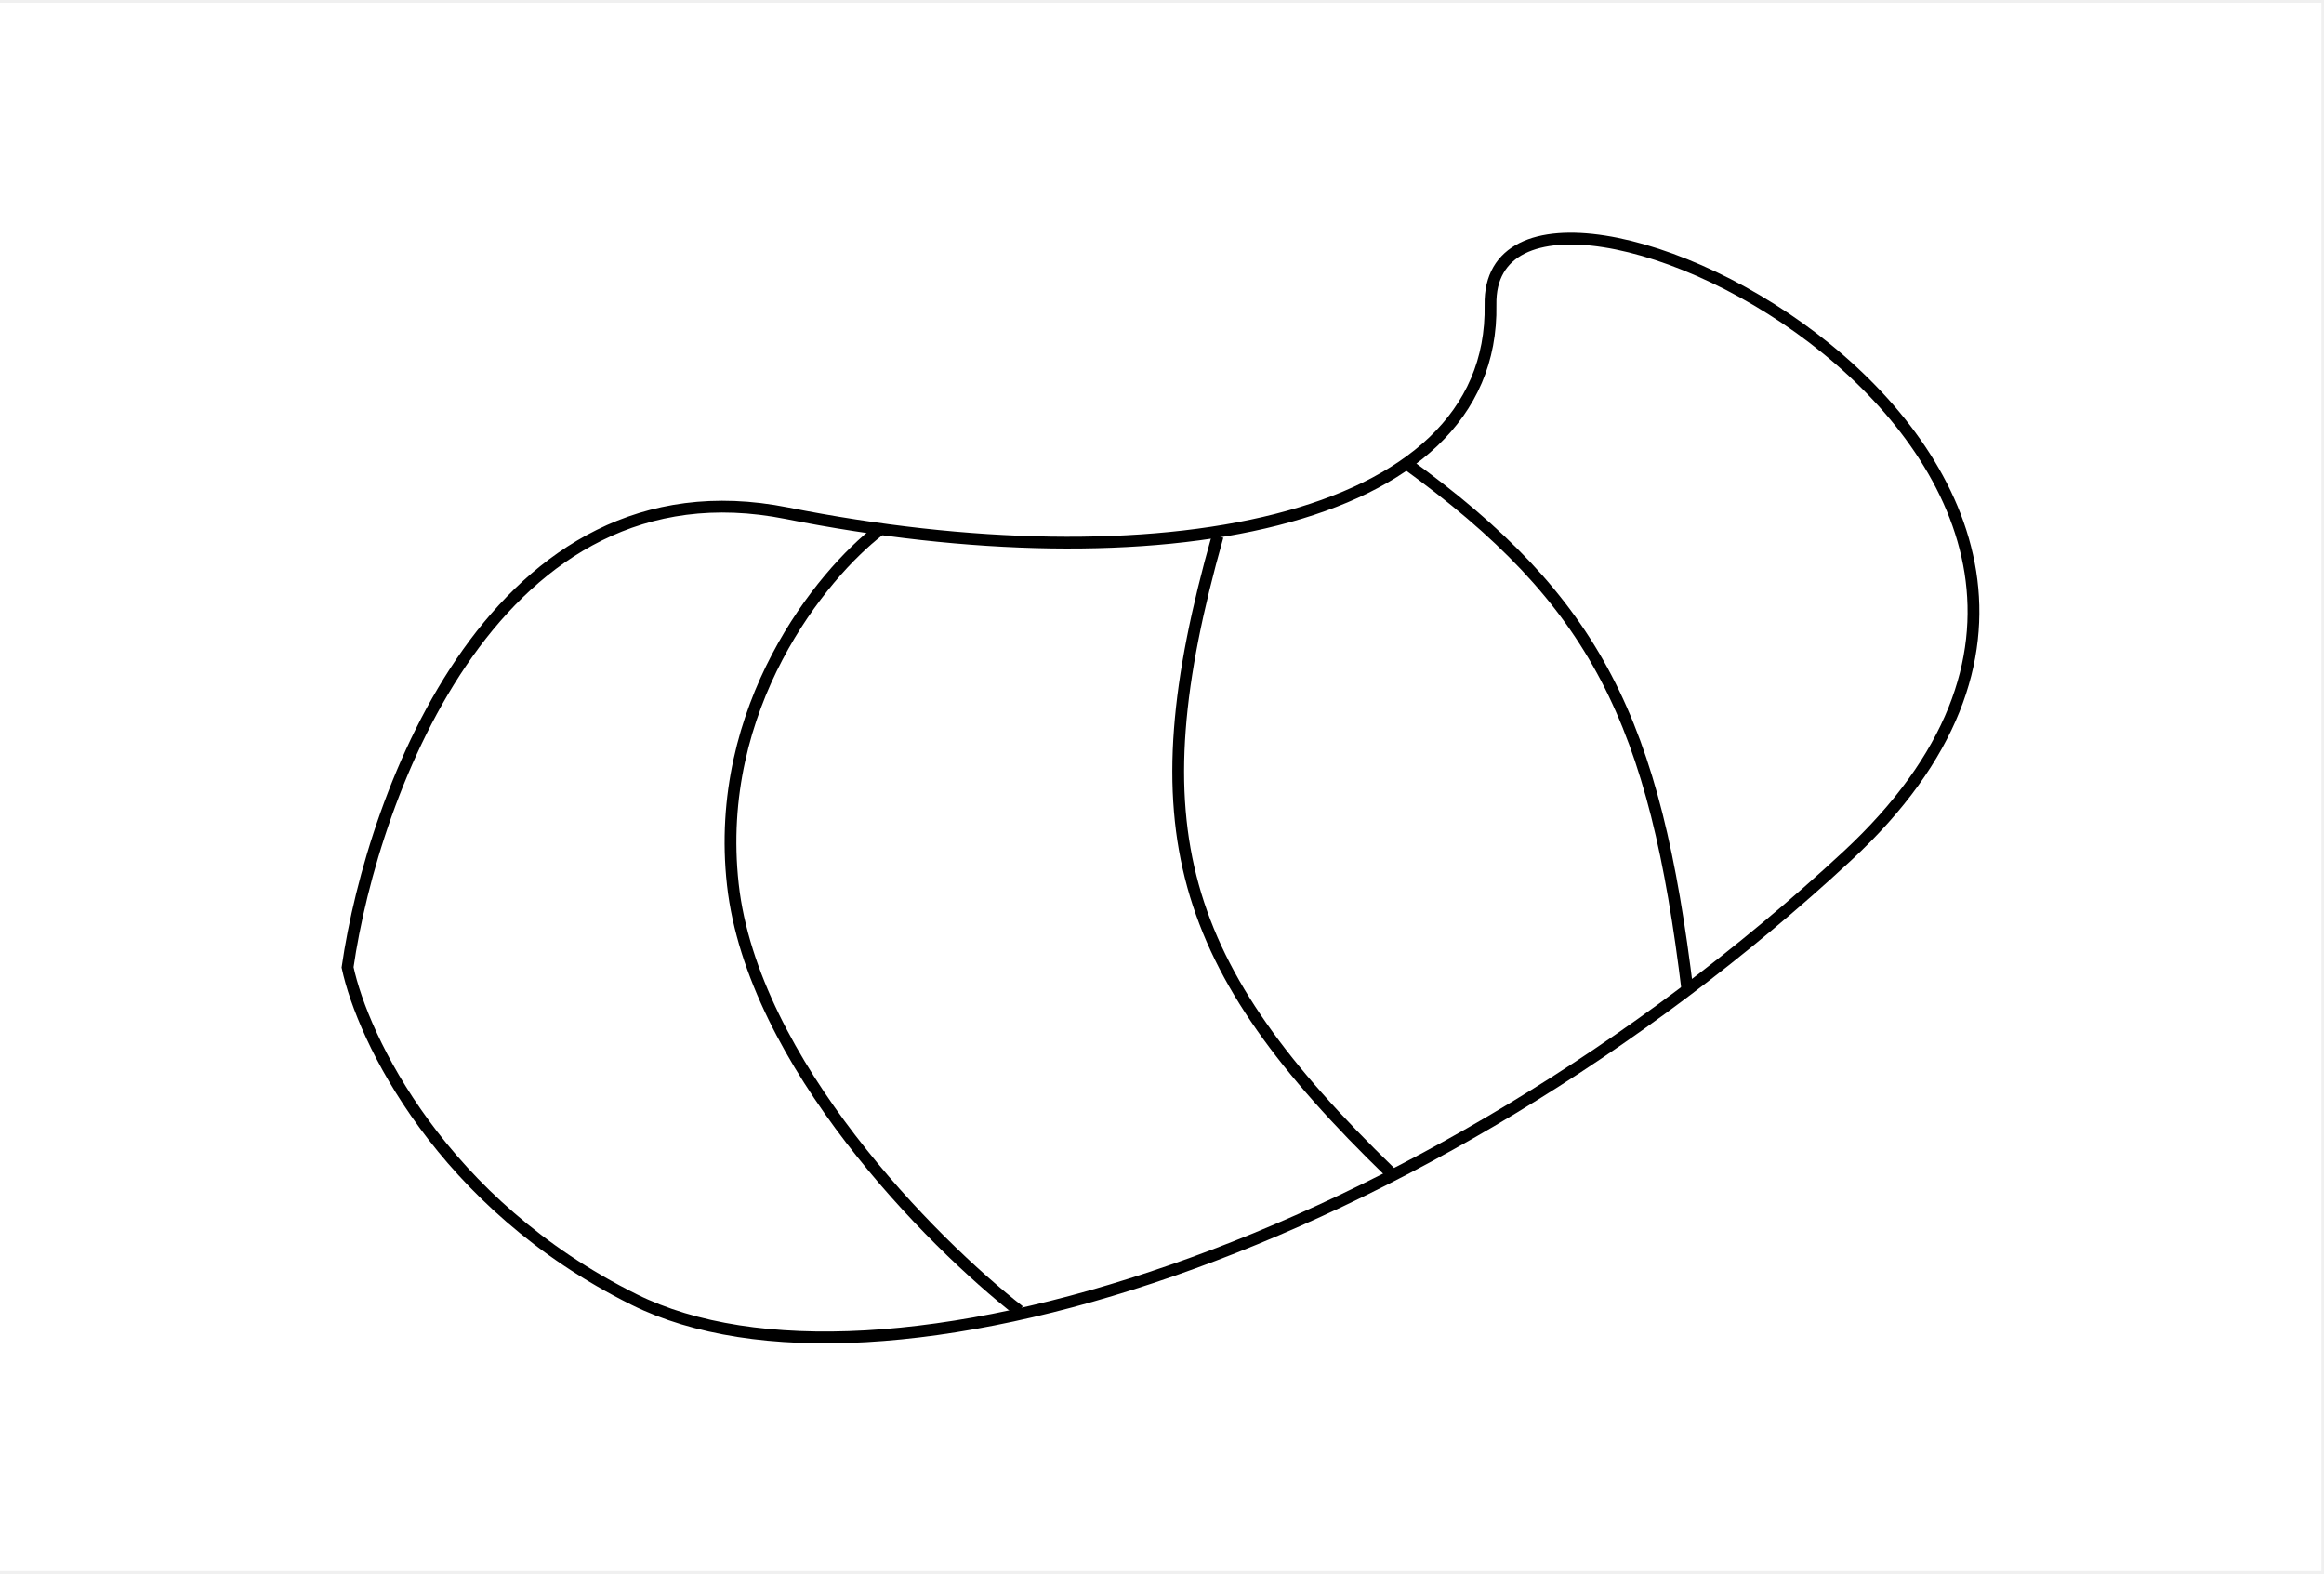
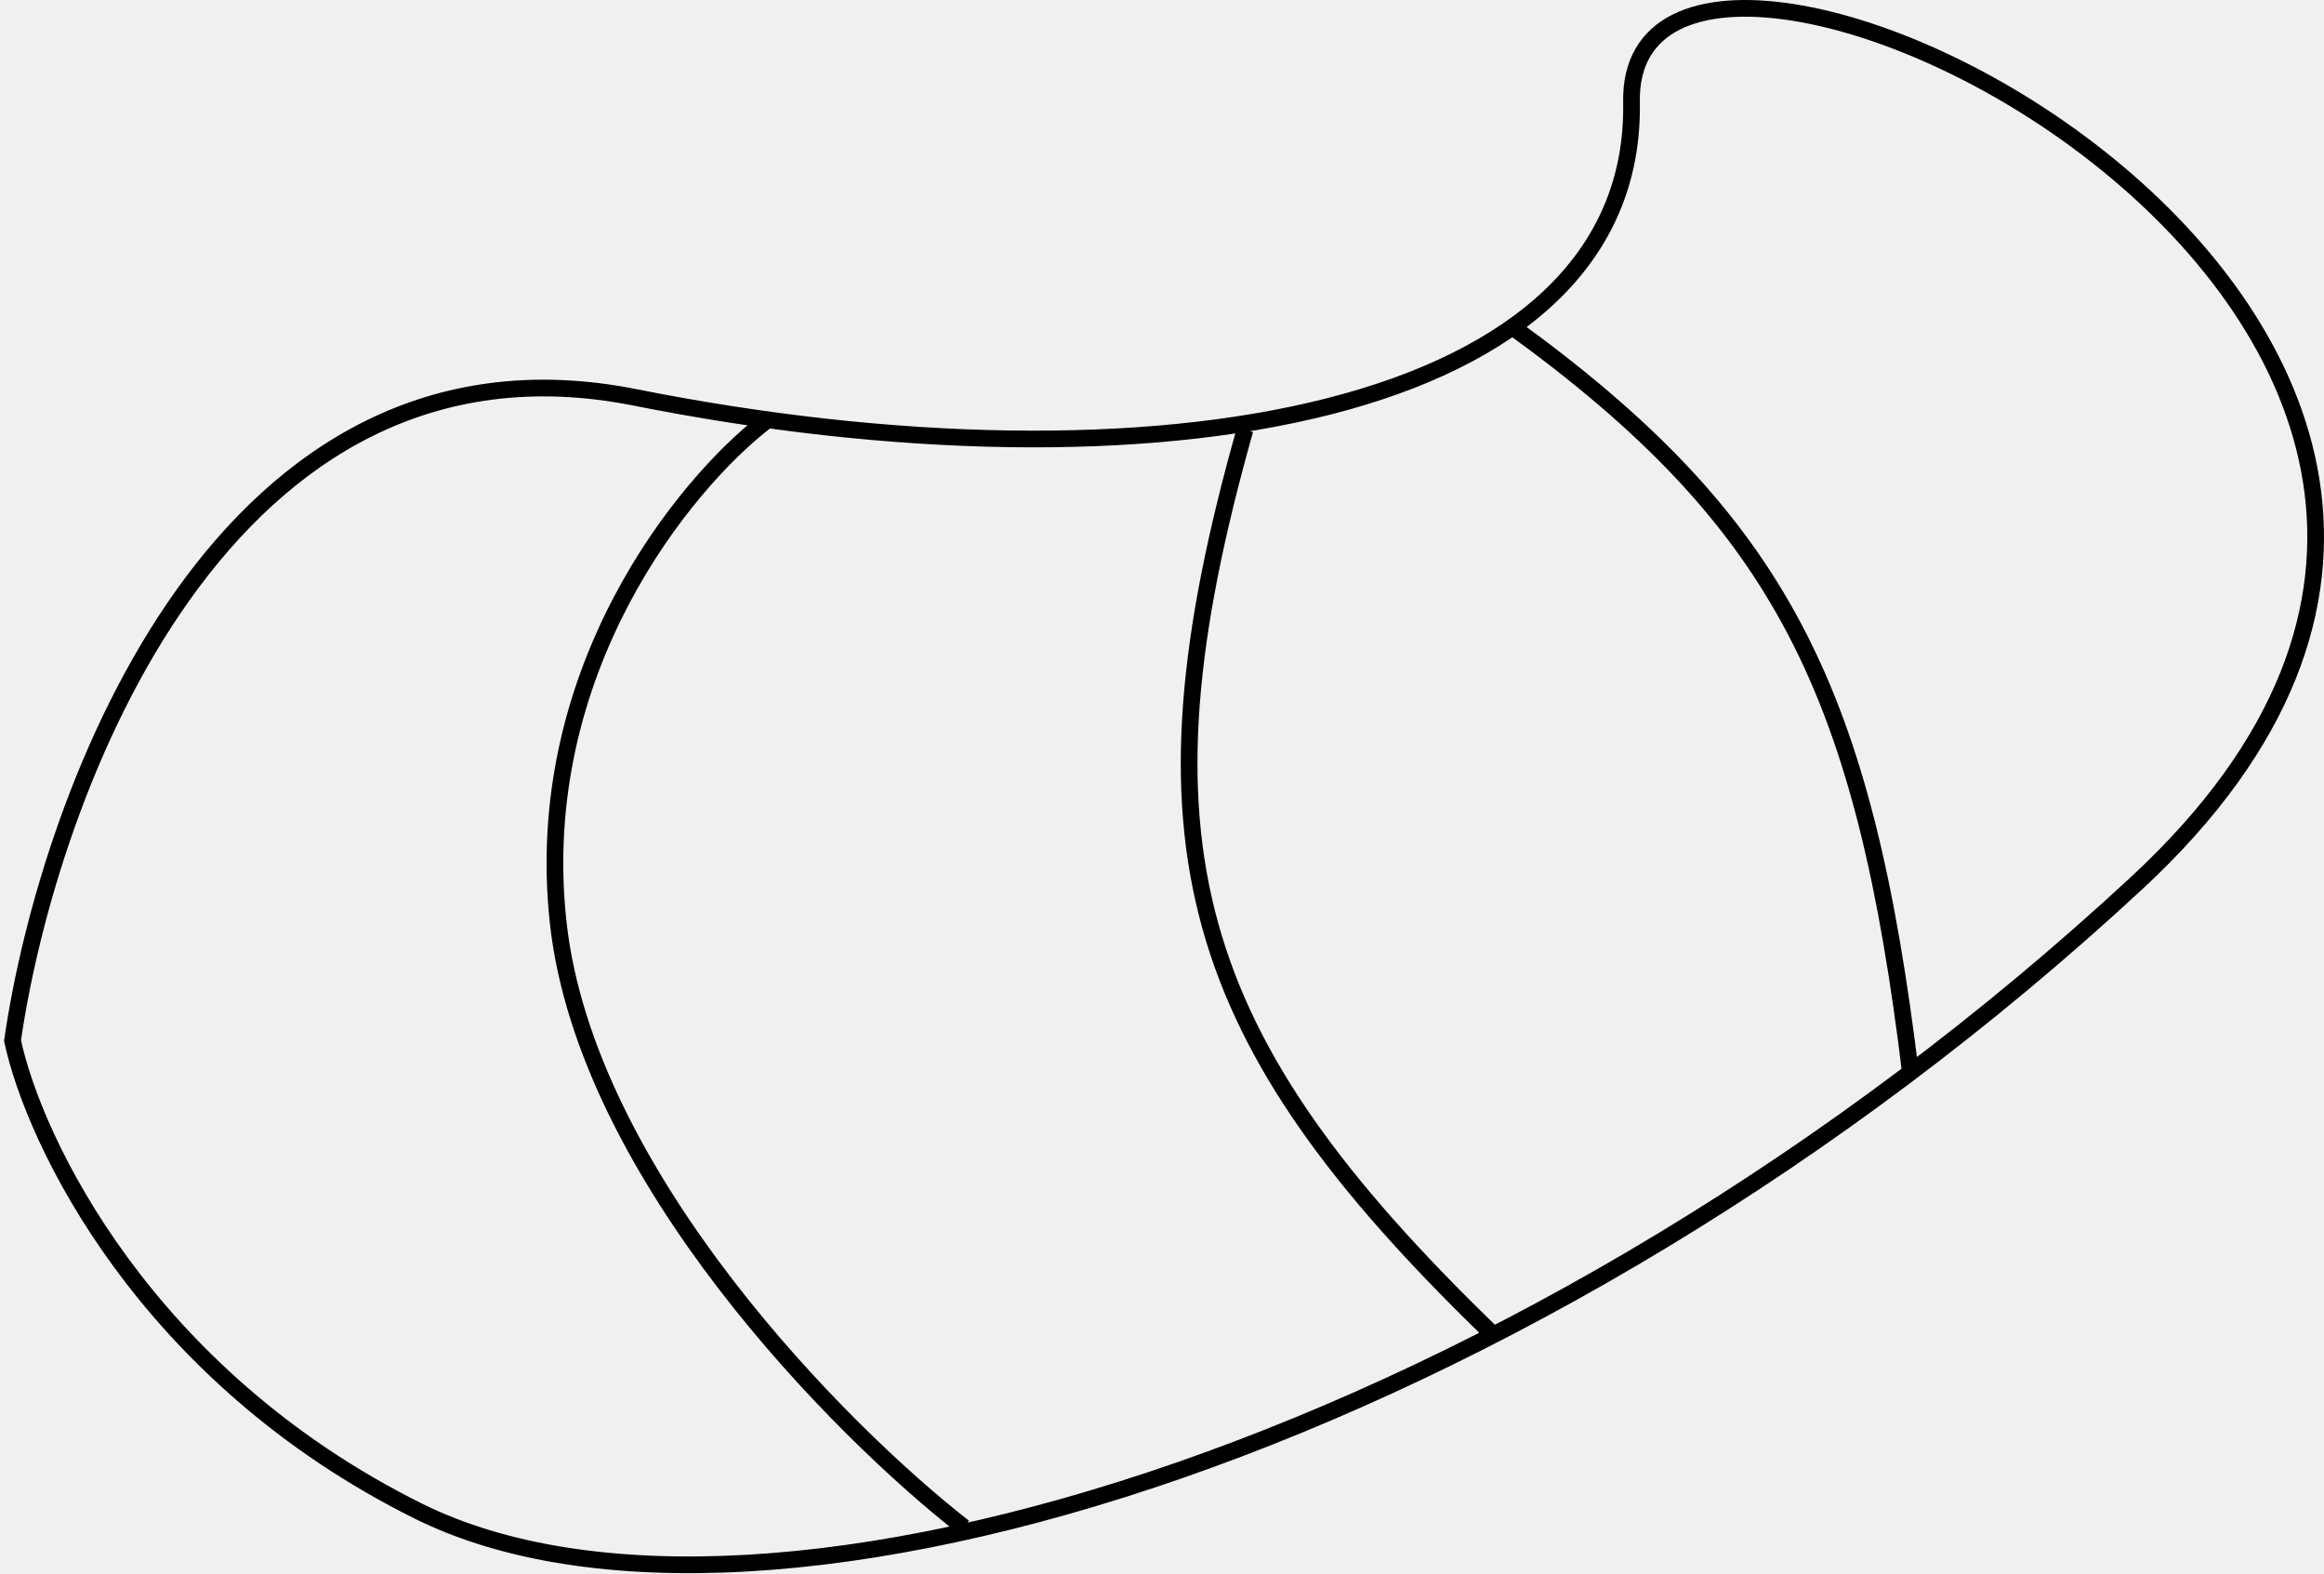
- <svg xmlns="http://www.w3.org/2000/svg" width="789" height="534" viewBox="0 0 789 534" fill="none">
-   <rect width="788.113" height="532.369" transform="translate(0 0.938385)" fill="white" />
-   <path d="M267.187 174.229C168.569 154.611 126.638 268.815 118 328.37C123.136 352.425 149.798 408.664 215.357 441.173C297.304 481.811 482.912 424.358 627.196 290.535C771.48 156.713 504.625 27.794 506.026 103.464C507.426 179.133 390.458 198.751 267.187 174.229Z" fill="white" stroke="black" stroke-width="4" />
-   <path d="M413.393 182C385.391 280.948 399.623 327.84 472 398" stroke="black" stroke-width="4" />
-   <path d="M477 157C542.354 204.238 561.868 244.895 573 337" stroke="black" stroke-width="4" />
-   <path d="M298.45 180C279.104 194.916 242.09 239.852 248.803 300.264C255.516 360.675 316.398 421.926 346 445" stroke="black" stroke-width="4" />
+ <svg xmlns="http://www.w3.org/2000/svg" width="557" height="377" viewBox="0 0 557 377" fill="none">
+   <path d="M3 249.37L1.021 249.083L0.969 249.437L1.044 249.788L3 249.37ZM152.187 95.229L152.577 93.267L152.187 95.229ZM512.196 211.535L510.836 210.069L510.836 210.069L512.196 211.535ZM100.357 362.173L99.468 363.965L99.468 363.965L100.357 362.173ZM133.803 221.264L131.815 221.485L131.815 221.485L133.803 221.264ZM4.979 249.657C9.27 220.079 21.833 176.973 45.48 143.77C69.074 110.643 103.499 87.582 151.797 97.19L152.577 93.267C102.257 83.257 66.408 107.49 42.222 141.449C18.09 175.332 5.369 219.106 1.021 249.083L4.979 249.657ZM151.797 97.19C213.604 109.486 273.987 110.753 318.851 99.357C341.285 93.658 359.984 84.755 373.013 72.34C386.095 59.874 393.386 43.929 393.025 24.427L389.026 24.501C389.365 42.834 382.561 57.716 370.253 69.444C357.893 81.223 339.908 89.881 317.866 95.48C273.778 106.679 214.041 105.494 152.577 93.267L151.797 97.19ZM393.025 24.427C392.943 19.992 393.844 16.436 395.471 13.627C397.095 10.825 399.509 8.65 402.645 7.075C408.986 3.891 418.242 3.188 429.348 4.928C451.498 8.399 479.895 21.419 503.929 40.991C527.966 60.565 547.36 86.462 551.961 115.521C556.54 144.443 546.533 176.96 510.836 210.069L513.556 213.002C550.001 179.199 560.744 145.418 555.911 114.895C551.1 84.509 530.922 57.814 506.455 37.889C481.986 17.962 452.949 4.577 429.967 0.976C418.506 -0.82 408.271 -0.226 400.85 3.5C397.106 5.381 394.071 8.065 392.01 11.622C389.953 15.173 388.933 19.477 389.026 24.501L393.025 24.427ZM510.836 210.069C438.892 276.797 356.656 324.47 282.242 350.388C245.036 363.347 209.829 370.852 178.875 372.602C147.9 374.353 121.315 370.334 101.245 360.382L99.468 363.965C120.372 374.331 147.718 378.37 179.101 376.596C210.505 374.82 246.083 367.218 283.558 354.166C358.506 328.061 441.217 280.096 513.556 213.002L510.836 210.069ZM101.245 360.382C36.305 328.178 9.982 272.493 4.956 248.952L1.044 249.788C6.29 274.358 33.292 331.149 99.468 363.965L101.245 360.382ZM296.468 102.455C282.43 152.062 278.878 188.946 288.127 222.329C297.375 255.707 319.335 285.273 355.608 320.436L358.392 317.564C322.289 282.566 300.944 253.607 291.982 221.261C283.022 188.922 286.354 152.886 300.317 103.545L296.468 102.455ZM360.828 79.621C393.354 103.131 414.314 124.887 428.561 152.103C442.831 179.36 450.458 212.261 456.014 258.24L459.986 257.76C454.411 211.634 446.715 178.155 432.105 150.247C417.474 122.299 395.999 100.107 363.172 76.379L360.828 79.621ZM182.229 99.416C162.541 114.596 125 160.149 131.815 221.485L135.791 221.043C129.181 161.555 165.667 117.237 184.672 102.584L182.229 99.416ZM131.815 221.485C135.231 252.223 152.384 282.989 172.232 308.851C192.104 334.747 214.849 355.946 229.77 367.577L232.23 364.423C217.549 352.98 195.052 332.017 175.405 306.416C155.733 280.782 139.088 250.716 135.791 221.043L131.815 221.485Z" fill="black" />
</svg>
